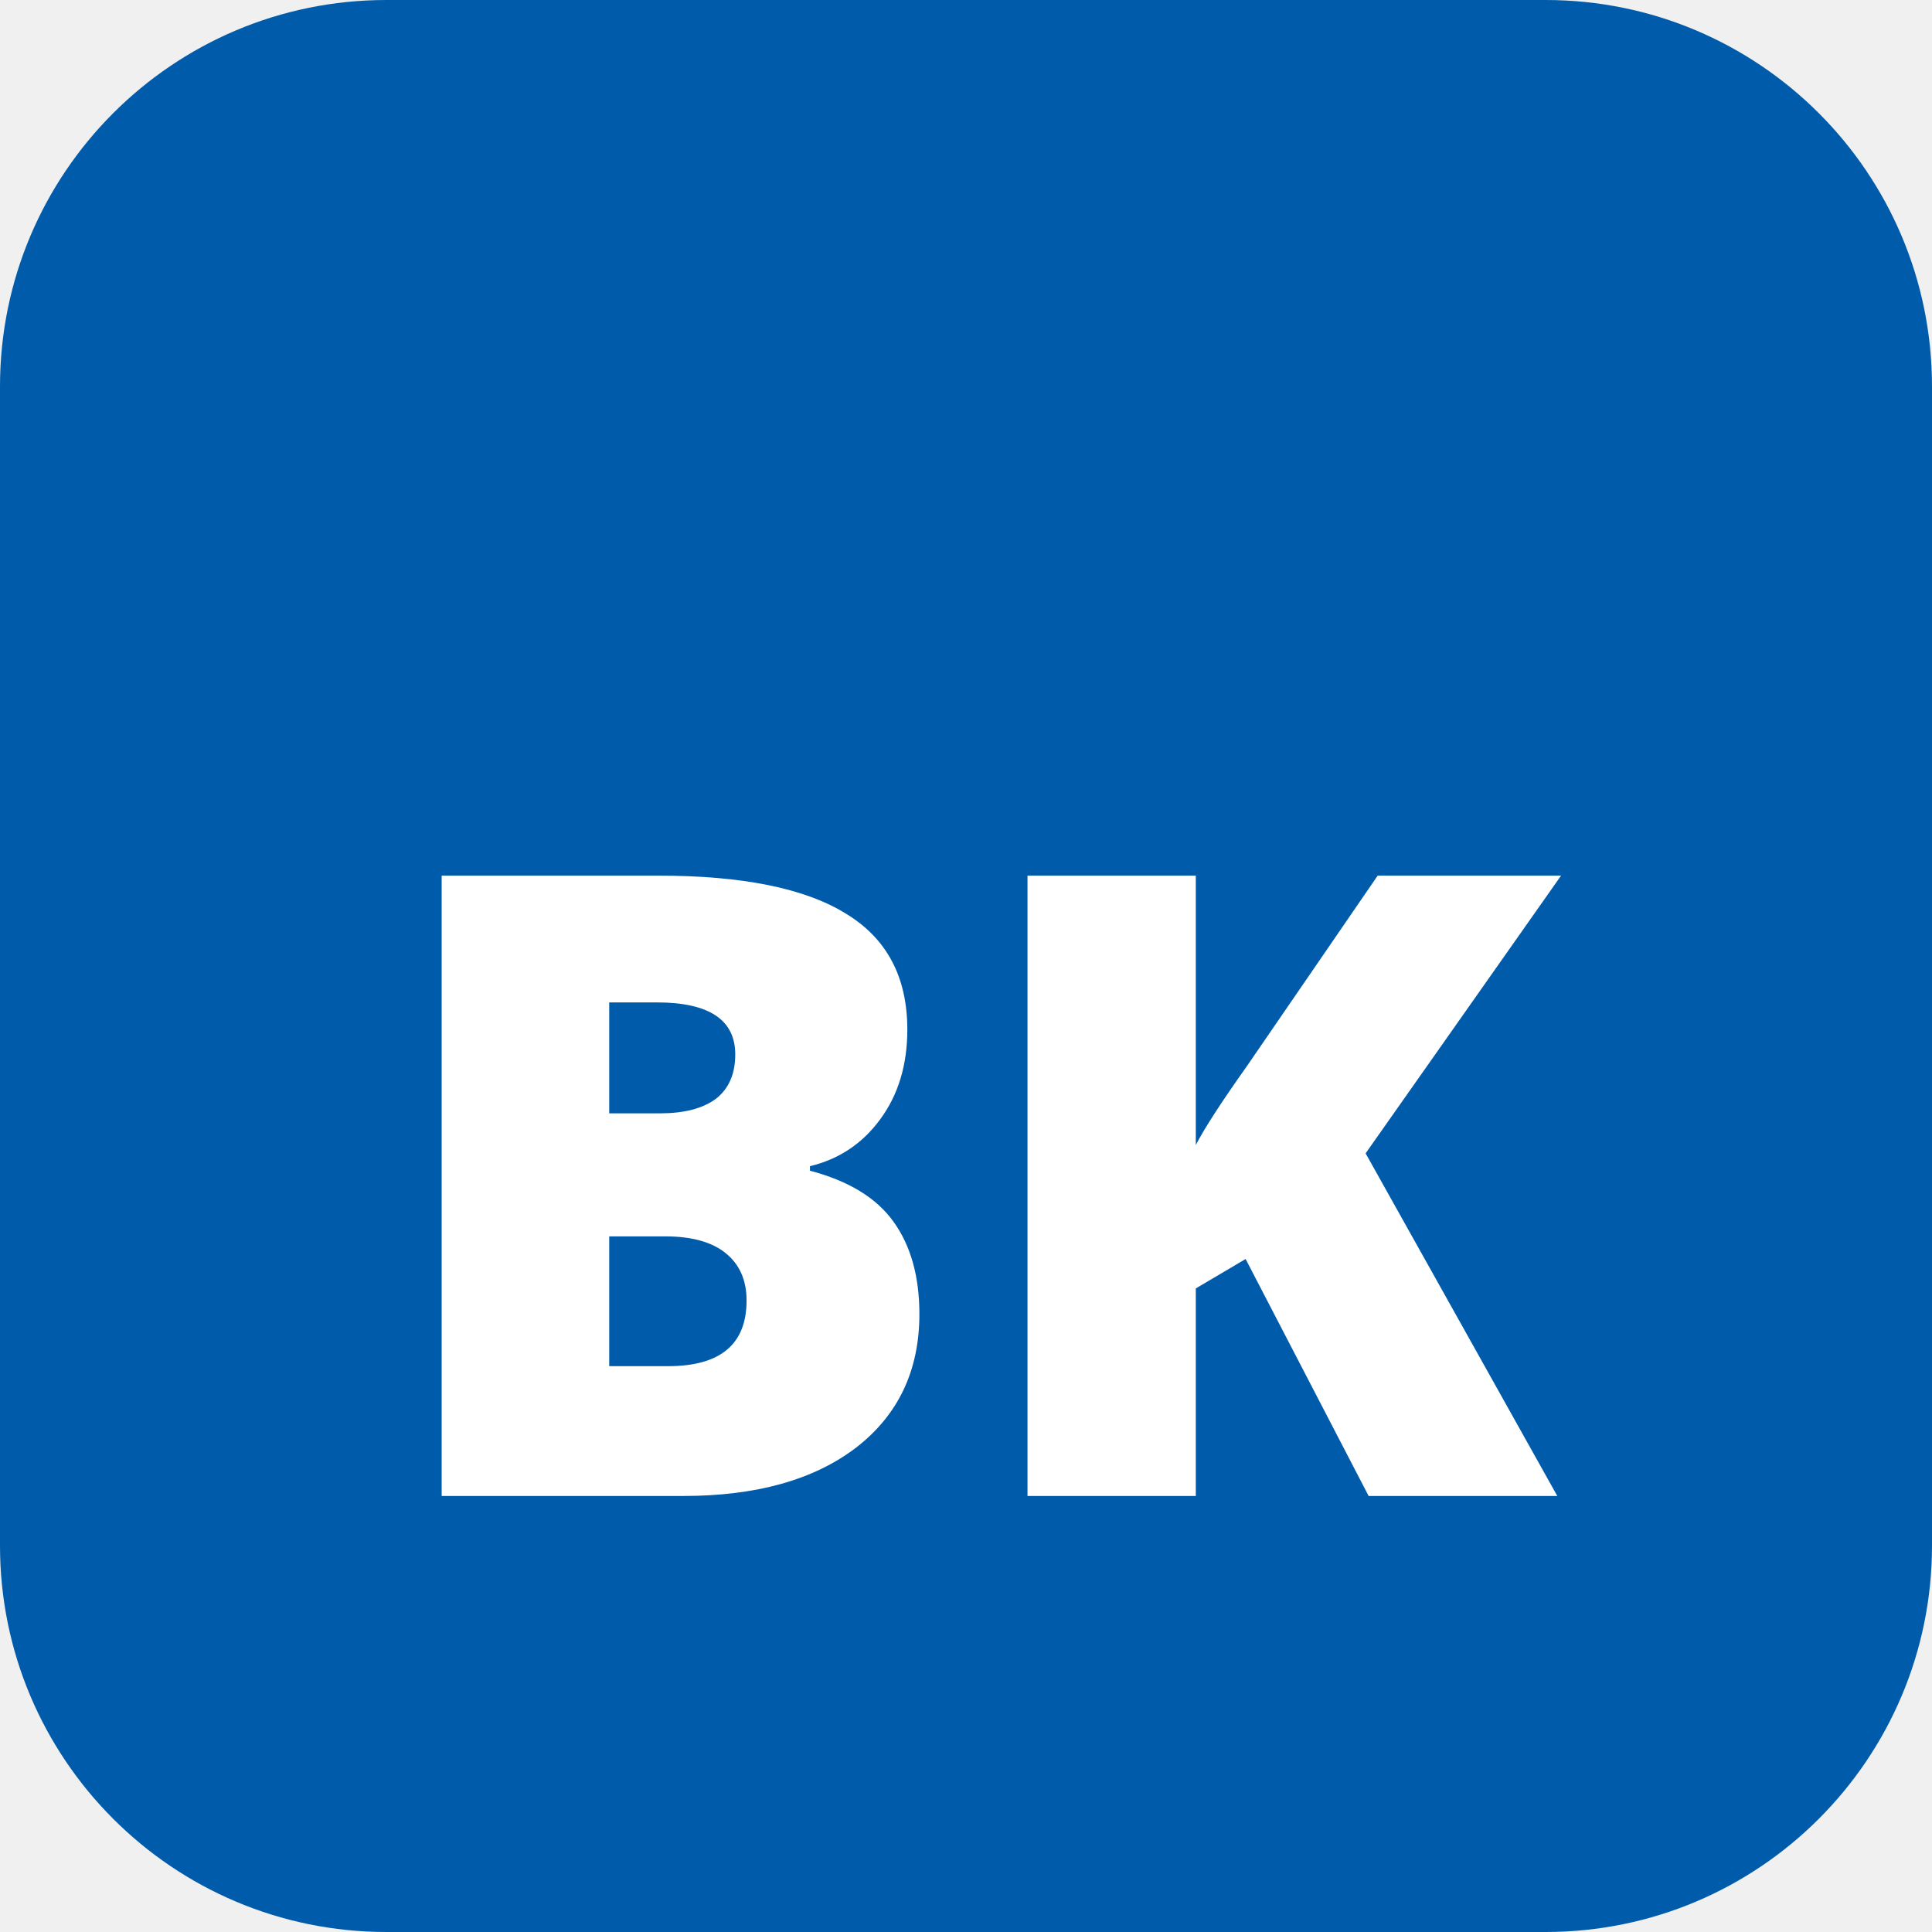
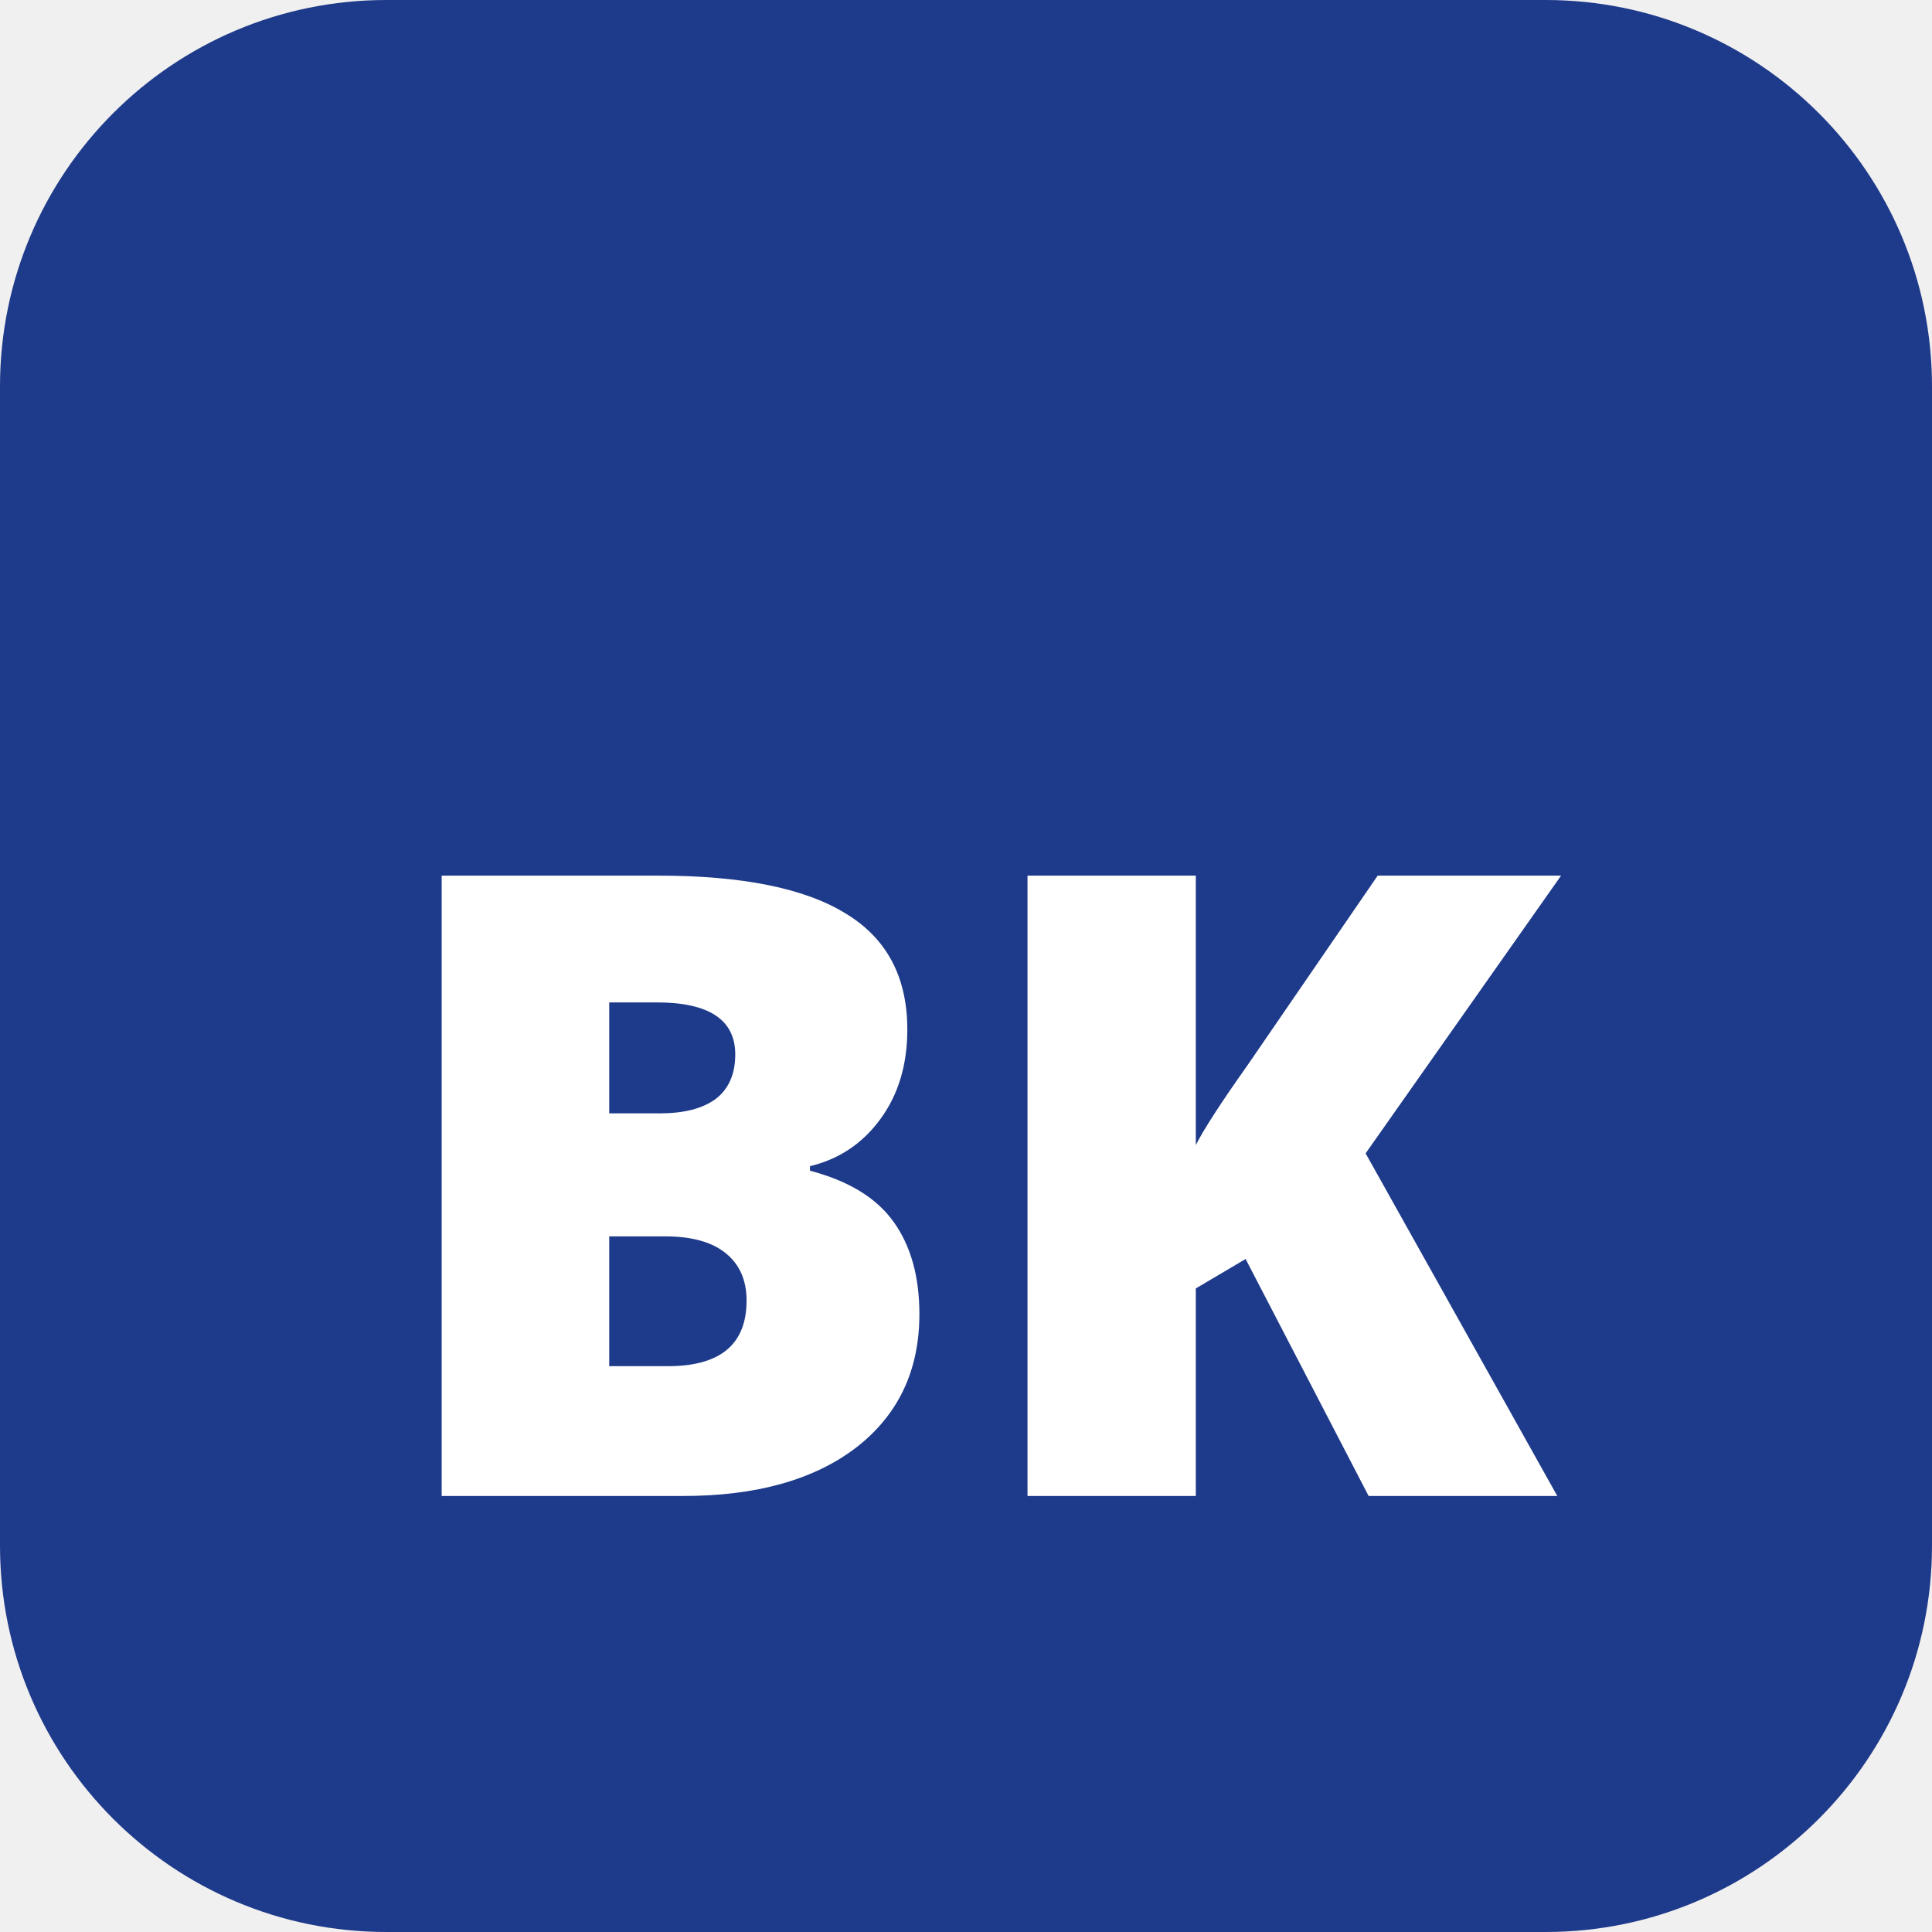
<svg xmlns="http://www.w3.org/2000/svg" viewBox="0 0 40 40" width="40" height="40" fill="none">
-   <rect width="40" height="40" rx="8" fill="#005cab" />
+   <rect width="40" height="40" rx="8" fill="#1e3a8a" />
  <text x="20" y="26" font-family="Open Sans, sans-serif" font-size="18" font-weight="800" text-anchor="middle" fill="#fff" dominant-baseline="middle">BK</text>
</svg>
